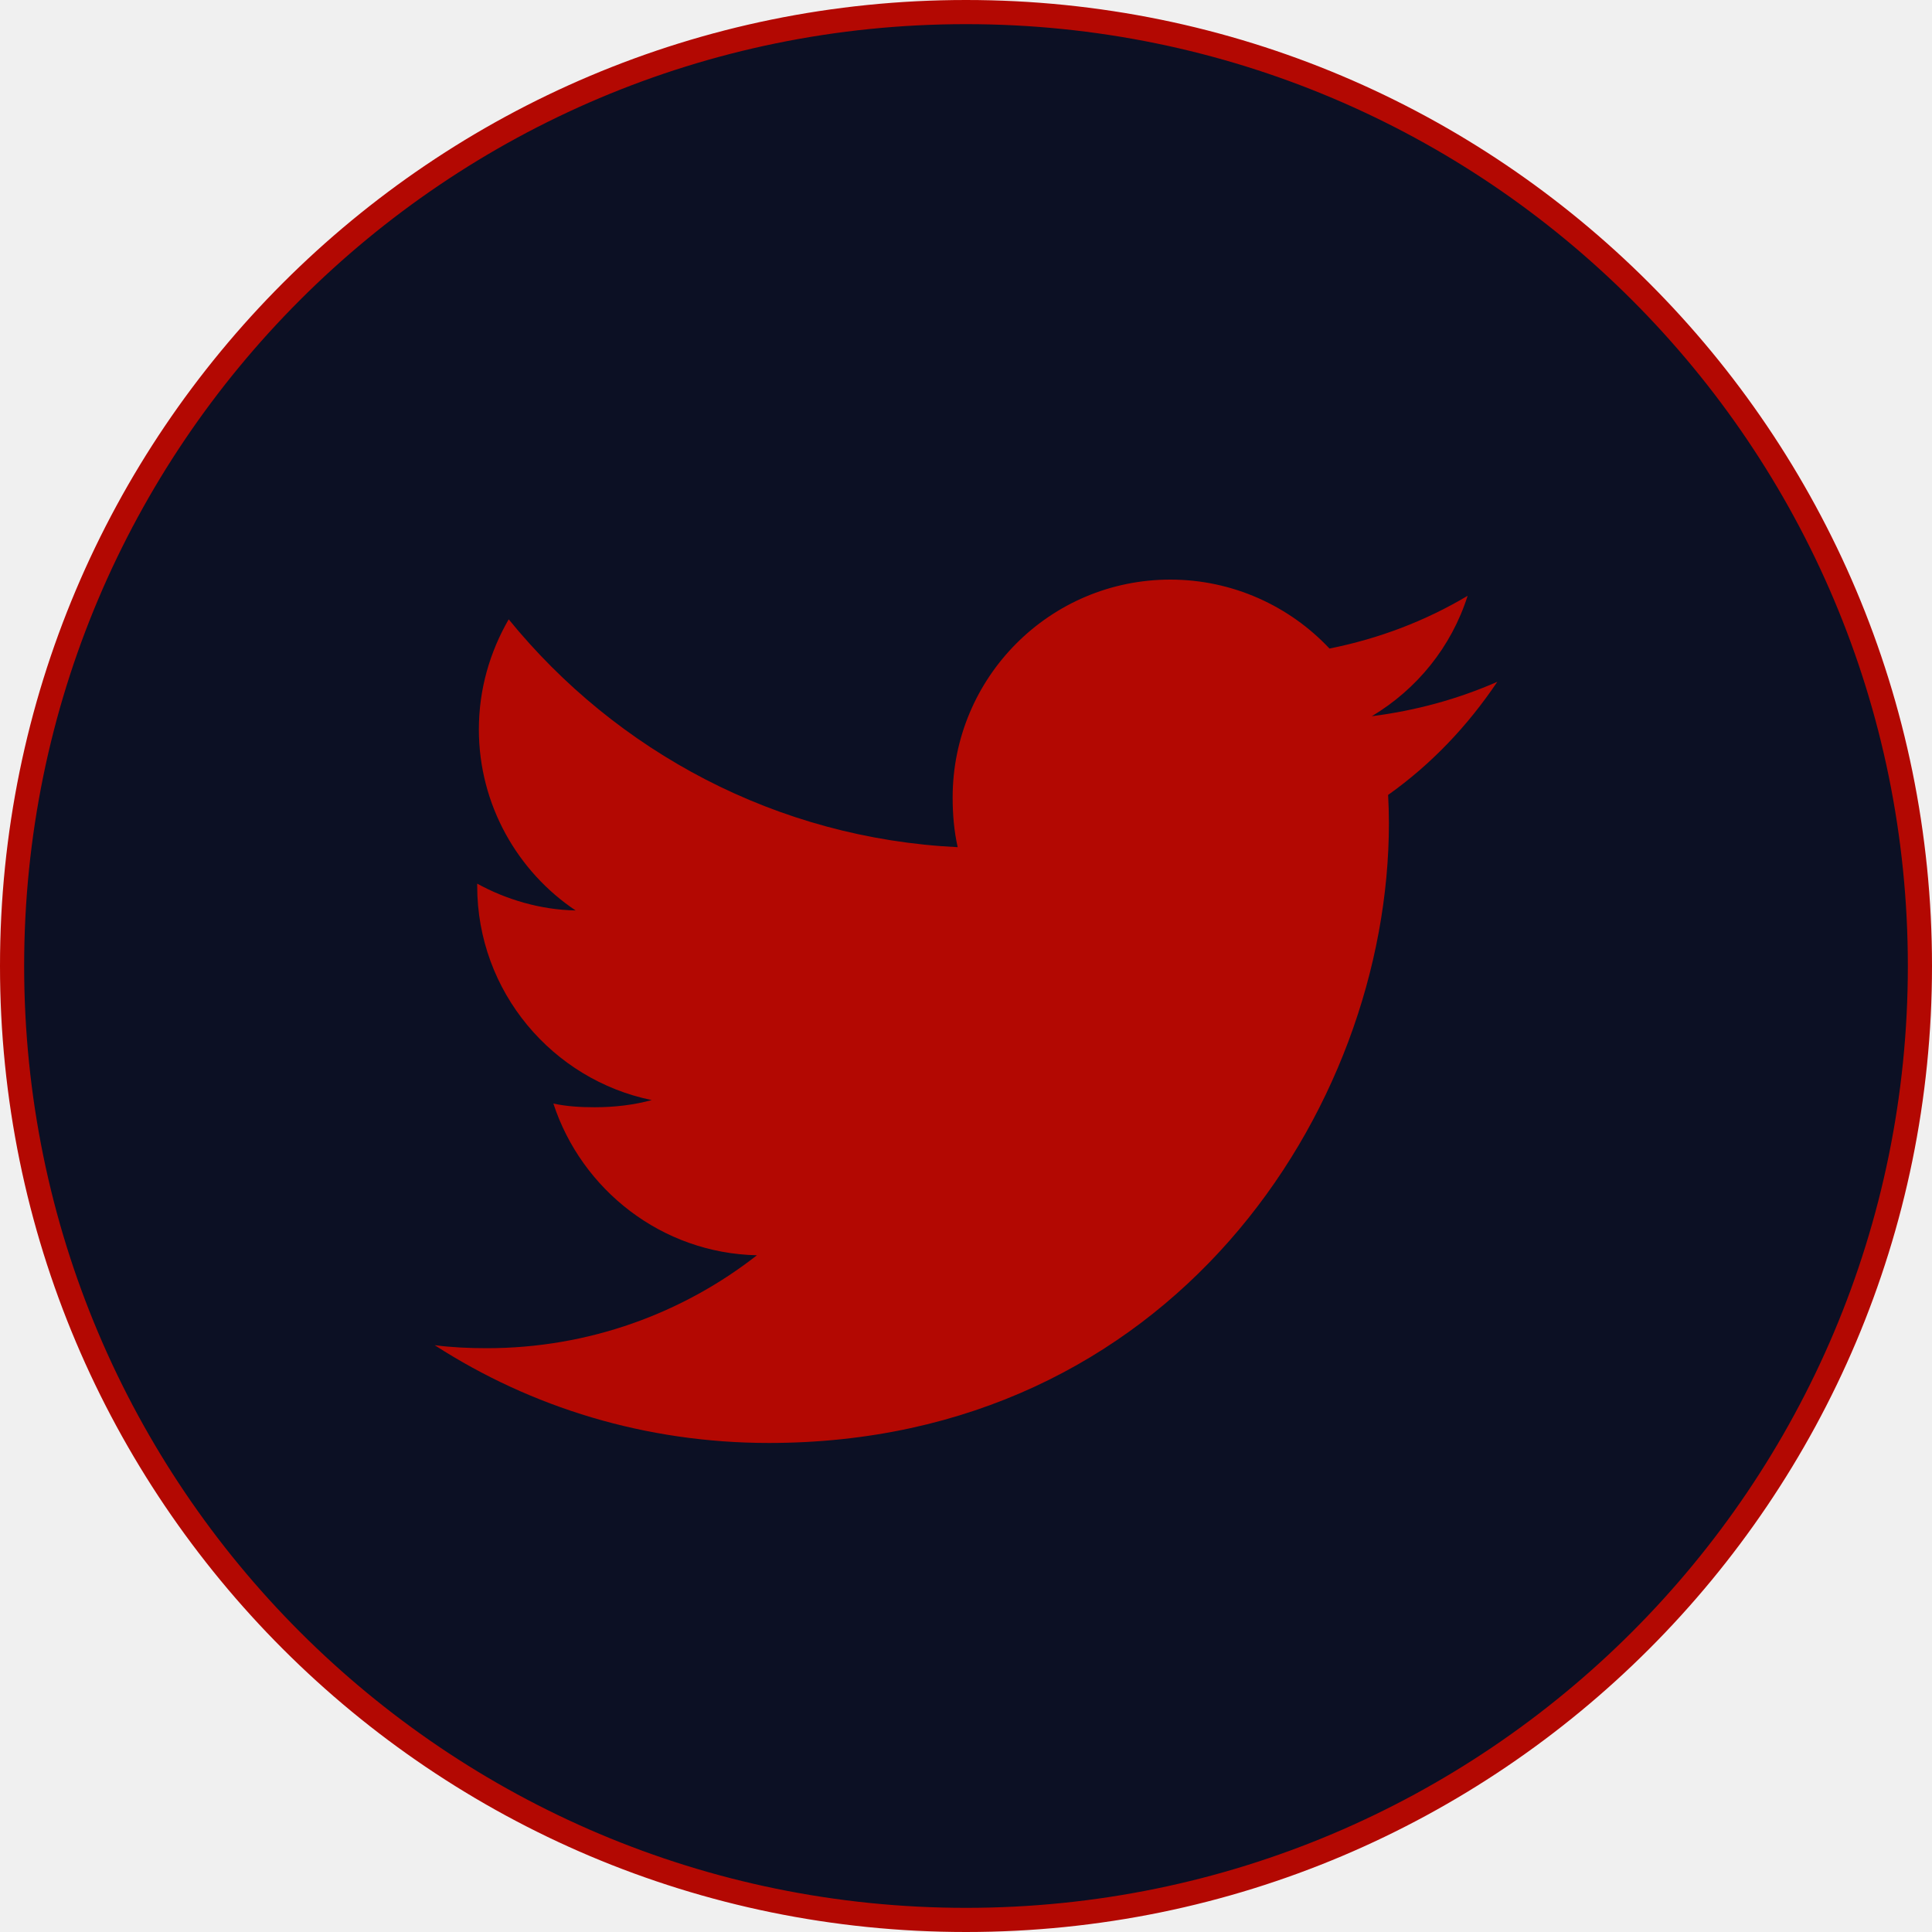
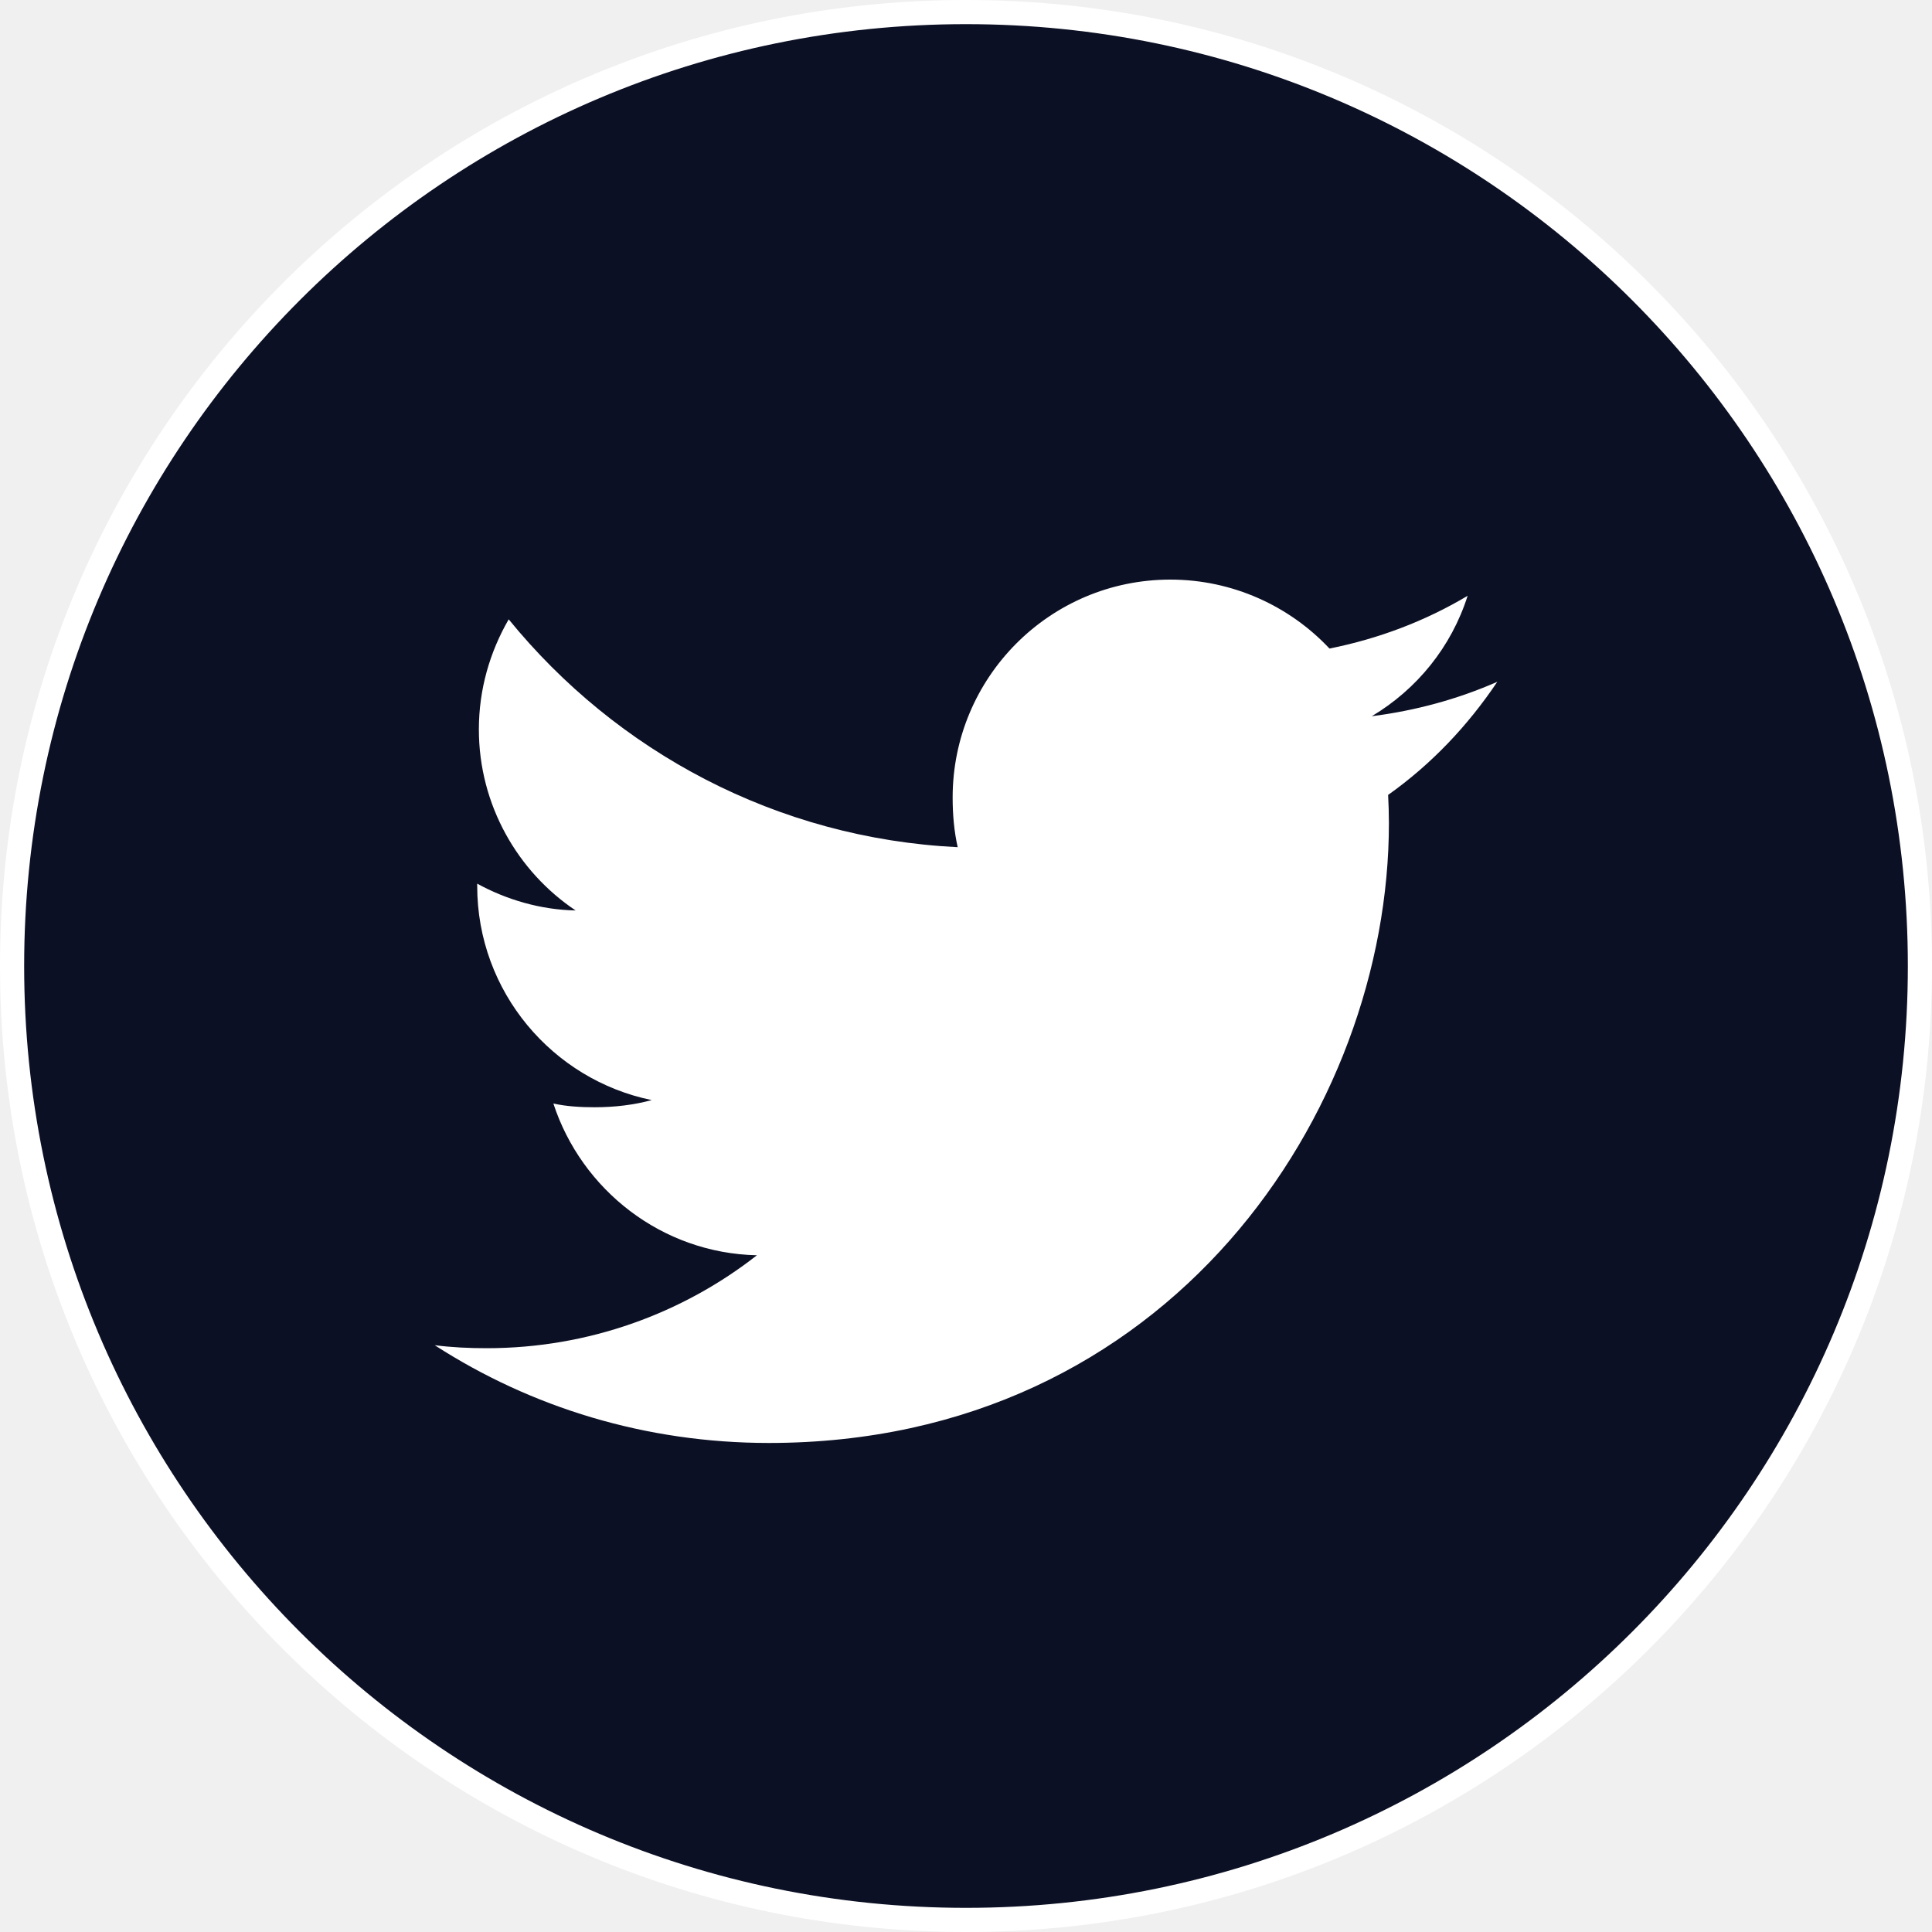
<svg xmlns="http://www.w3.org/2000/svg" width="80" height="80" viewBox="0 0 80 80" fill="none">
-   <circle cx="40" cy="40" r="39.5" fill="#0C1024" stroke="#B30802" />
-   <path d="M62 28.232C60.364 28.95 58.62 29.426 56.803 29.657C58.672 28.54 60.1 26.786 60.771 24.671C59.027 25.71 57.102 26.445 55.051 26.855C53.395 25.092 51.036 24 48.462 24C43.468 24 39.447 28.053 39.447 33.023C39.447 33.738 39.508 34.425 39.656 35.08C32.157 34.714 25.521 31.12 21.064 25.645C20.285 26.995 19.829 28.54 19.829 30.204C19.829 33.328 21.438 36.097 23.835 37.7C22.386 37.673 20.965 37.252 19.76 36.59C19.76 36.617 19.76 36.653 19.76 36.688C19.76 41.072 22.887 44.713 26.987 45.552C26.253 45.752 25.453 45.849 24.622 45.849C24.044 45.849 23.462 45.816 22.914 45.695C24.083 49.267 27.399 51.893 31.343 51.978C28.274 54.379 24.377 55.826 20.159 55.826C19.419 55.826 18.709 55.793 18 55.702C21.996 58.279 26.731 59.75 31.838 59.75C48.437 59.75 57.512 46 57.512 34.081C57.512 33.683 57.498 33.298 57.479 32.916C59.269 31.645 60.773 30.058 62 28.232Z" fill="#B30802" />
+   <circle cx="40" cy="40" r="39.5" fill="#0C1024" stroke="white" />
+   <path d="M62 28.232C60.364 28.95 58.62 29.426 56.803 29.657C58.672 28.54 60.1 26.786 60.771 24.671C59.027 25.71 57.102 26.445 55.051 26.855C53.395 25.092 51.036 24 48.462 24C43.468 24 39.447 28.053 39.447 33.023C39.447 33.738 39.508 34.425 39.656 35.08C32.157 34.714 25.521 31.12 21.064 25.645C20.285 26.995 19.829 28.54 19.829 30.204C19.829 33.328 21.438 36.097 23.835 37.7C22.386 37.673 20.965 37.252 19.76 36.59C19.76 36.617 19.76 36.653 19.76 36.688C19.76 41.072 22.887 44.713 26.987 45.552C26.253 45.752 25.453 45.849 24.622 45.849C24.044 45.849 23.462 45.816 22.914 45.695C24.083 49.267 27.399 51.893 31.343 51.978C28.274 54.379 24.377 55.826 20.159 55.826C19.419 55.826 18.709 55.793 18 55.702C21.996 58.279 26.731 59.75 31.838 59.75C48.437 59.75 57.512 46 57.512 34.081C57.512 33.683 57.498 33.298 57.479 32.916C59.269 31.645 60.773 30.058 62 28.232Z" fill="white" />
</svg>
